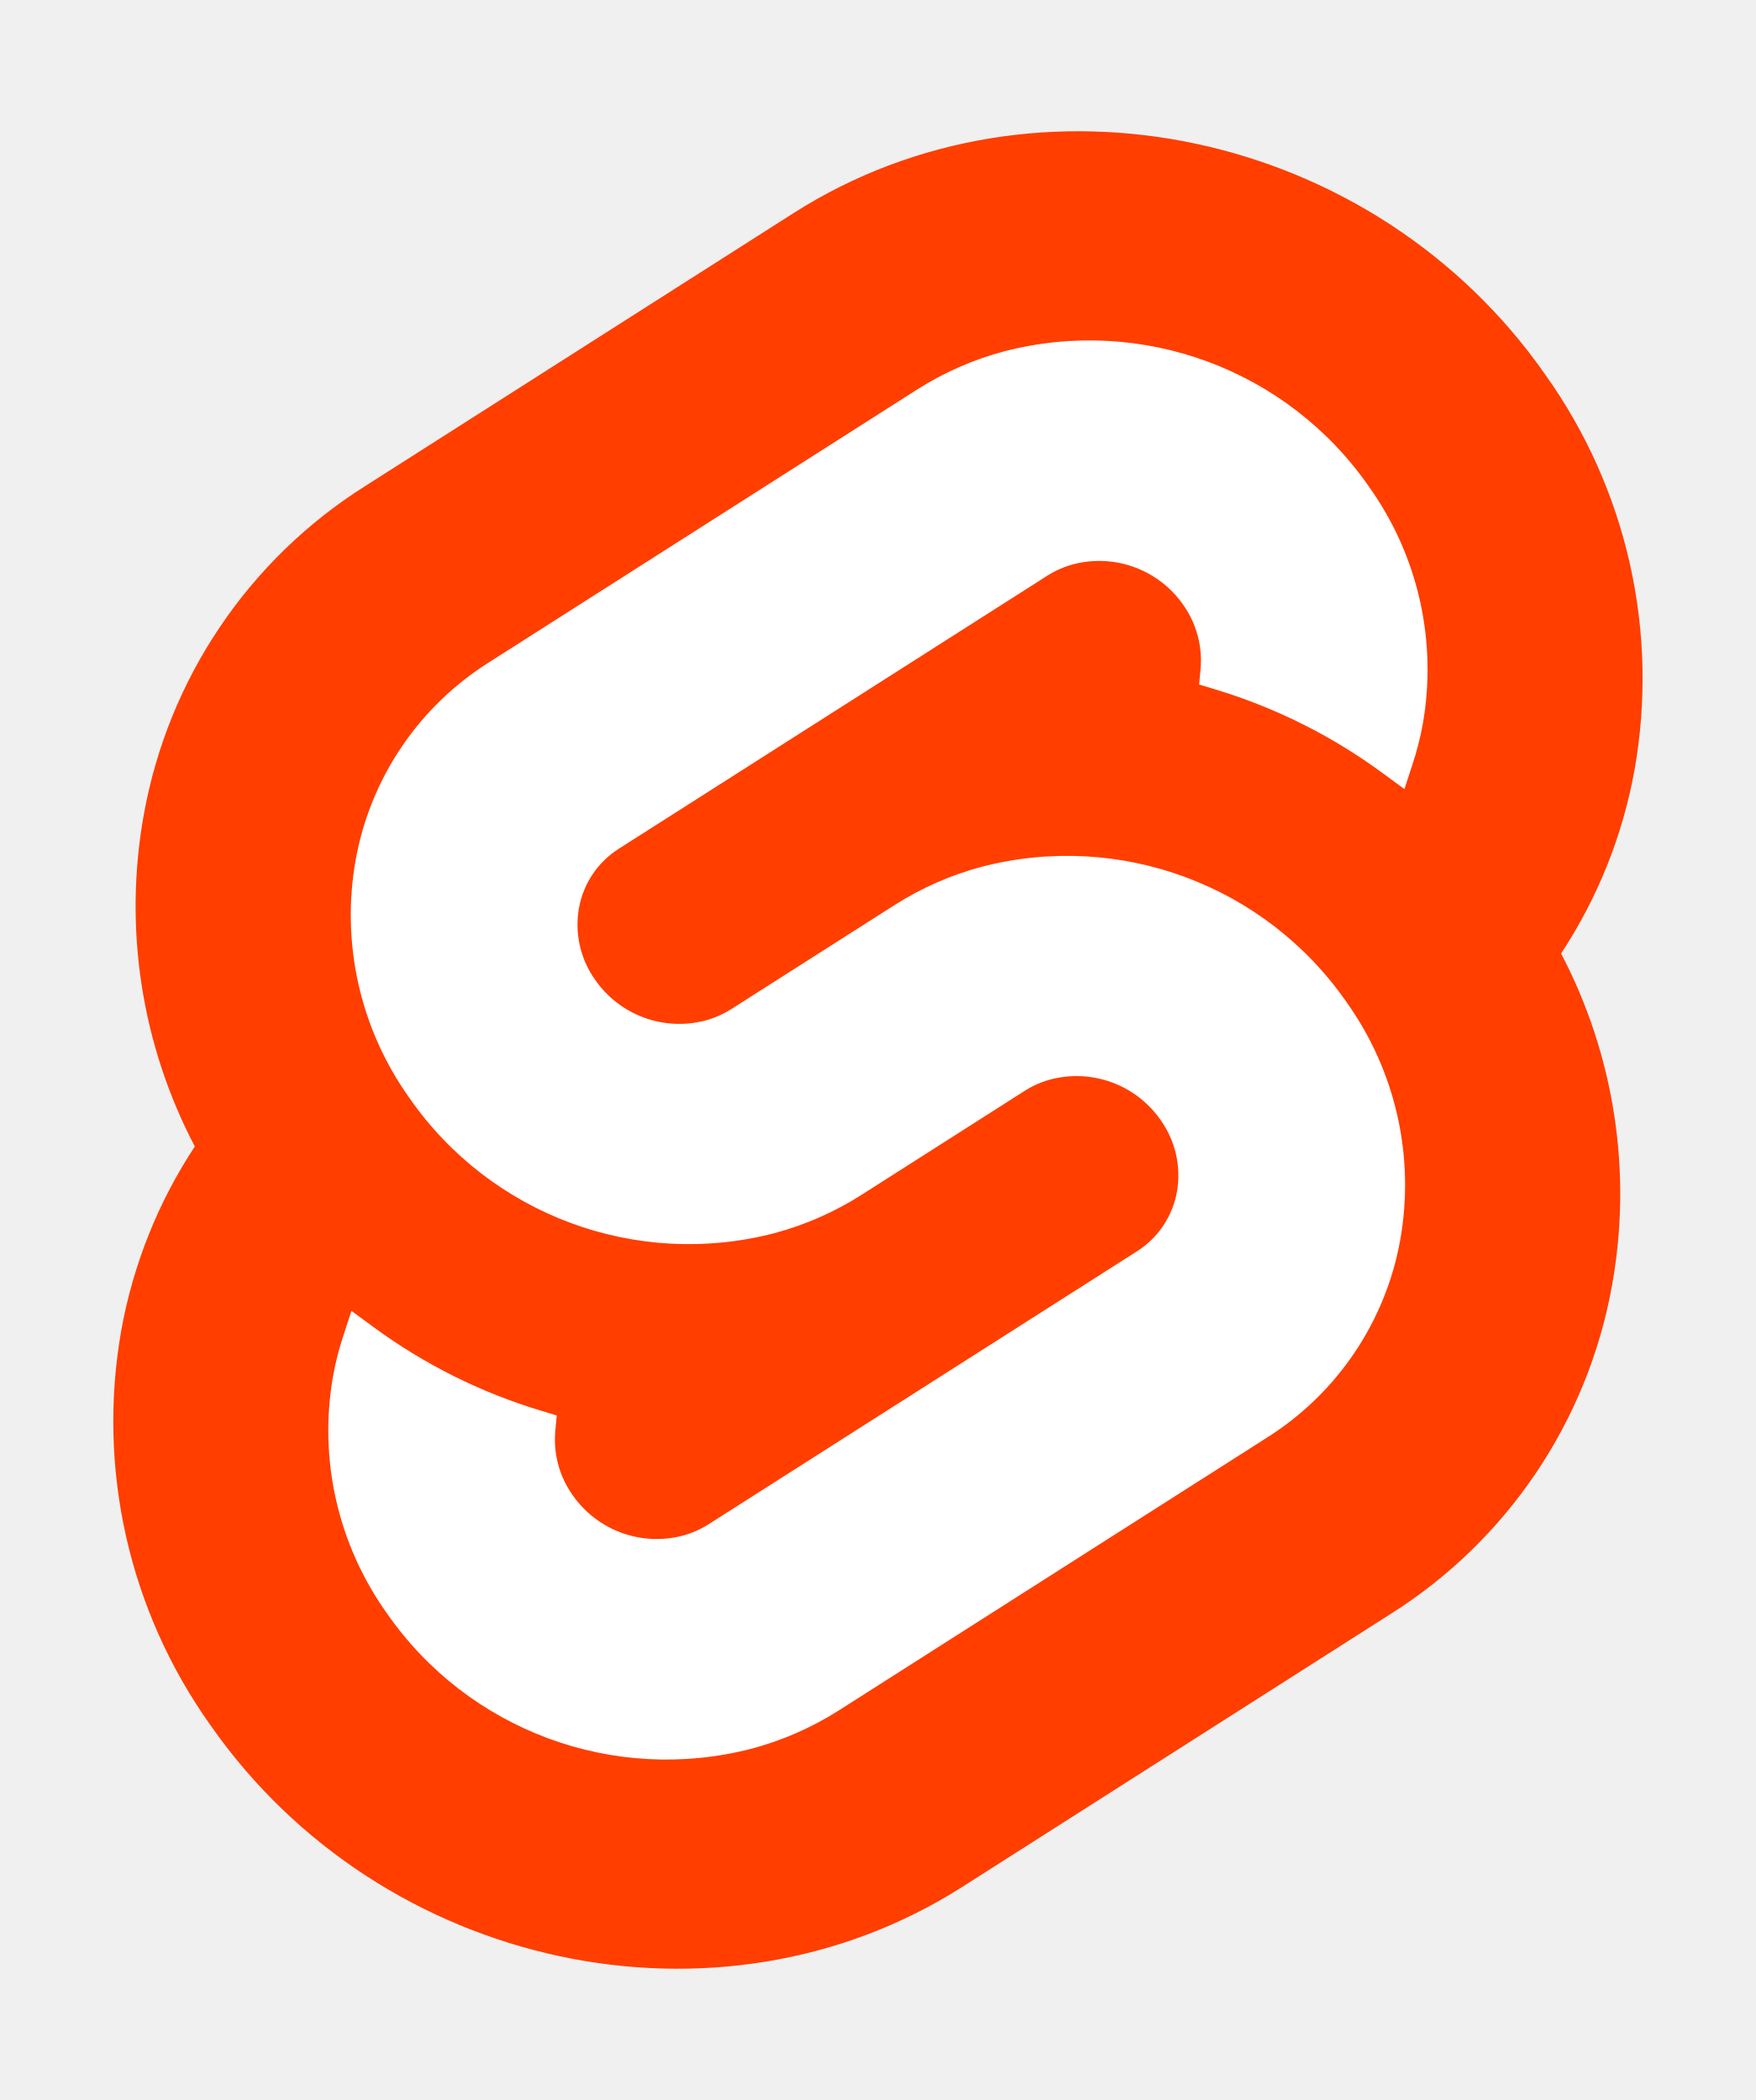
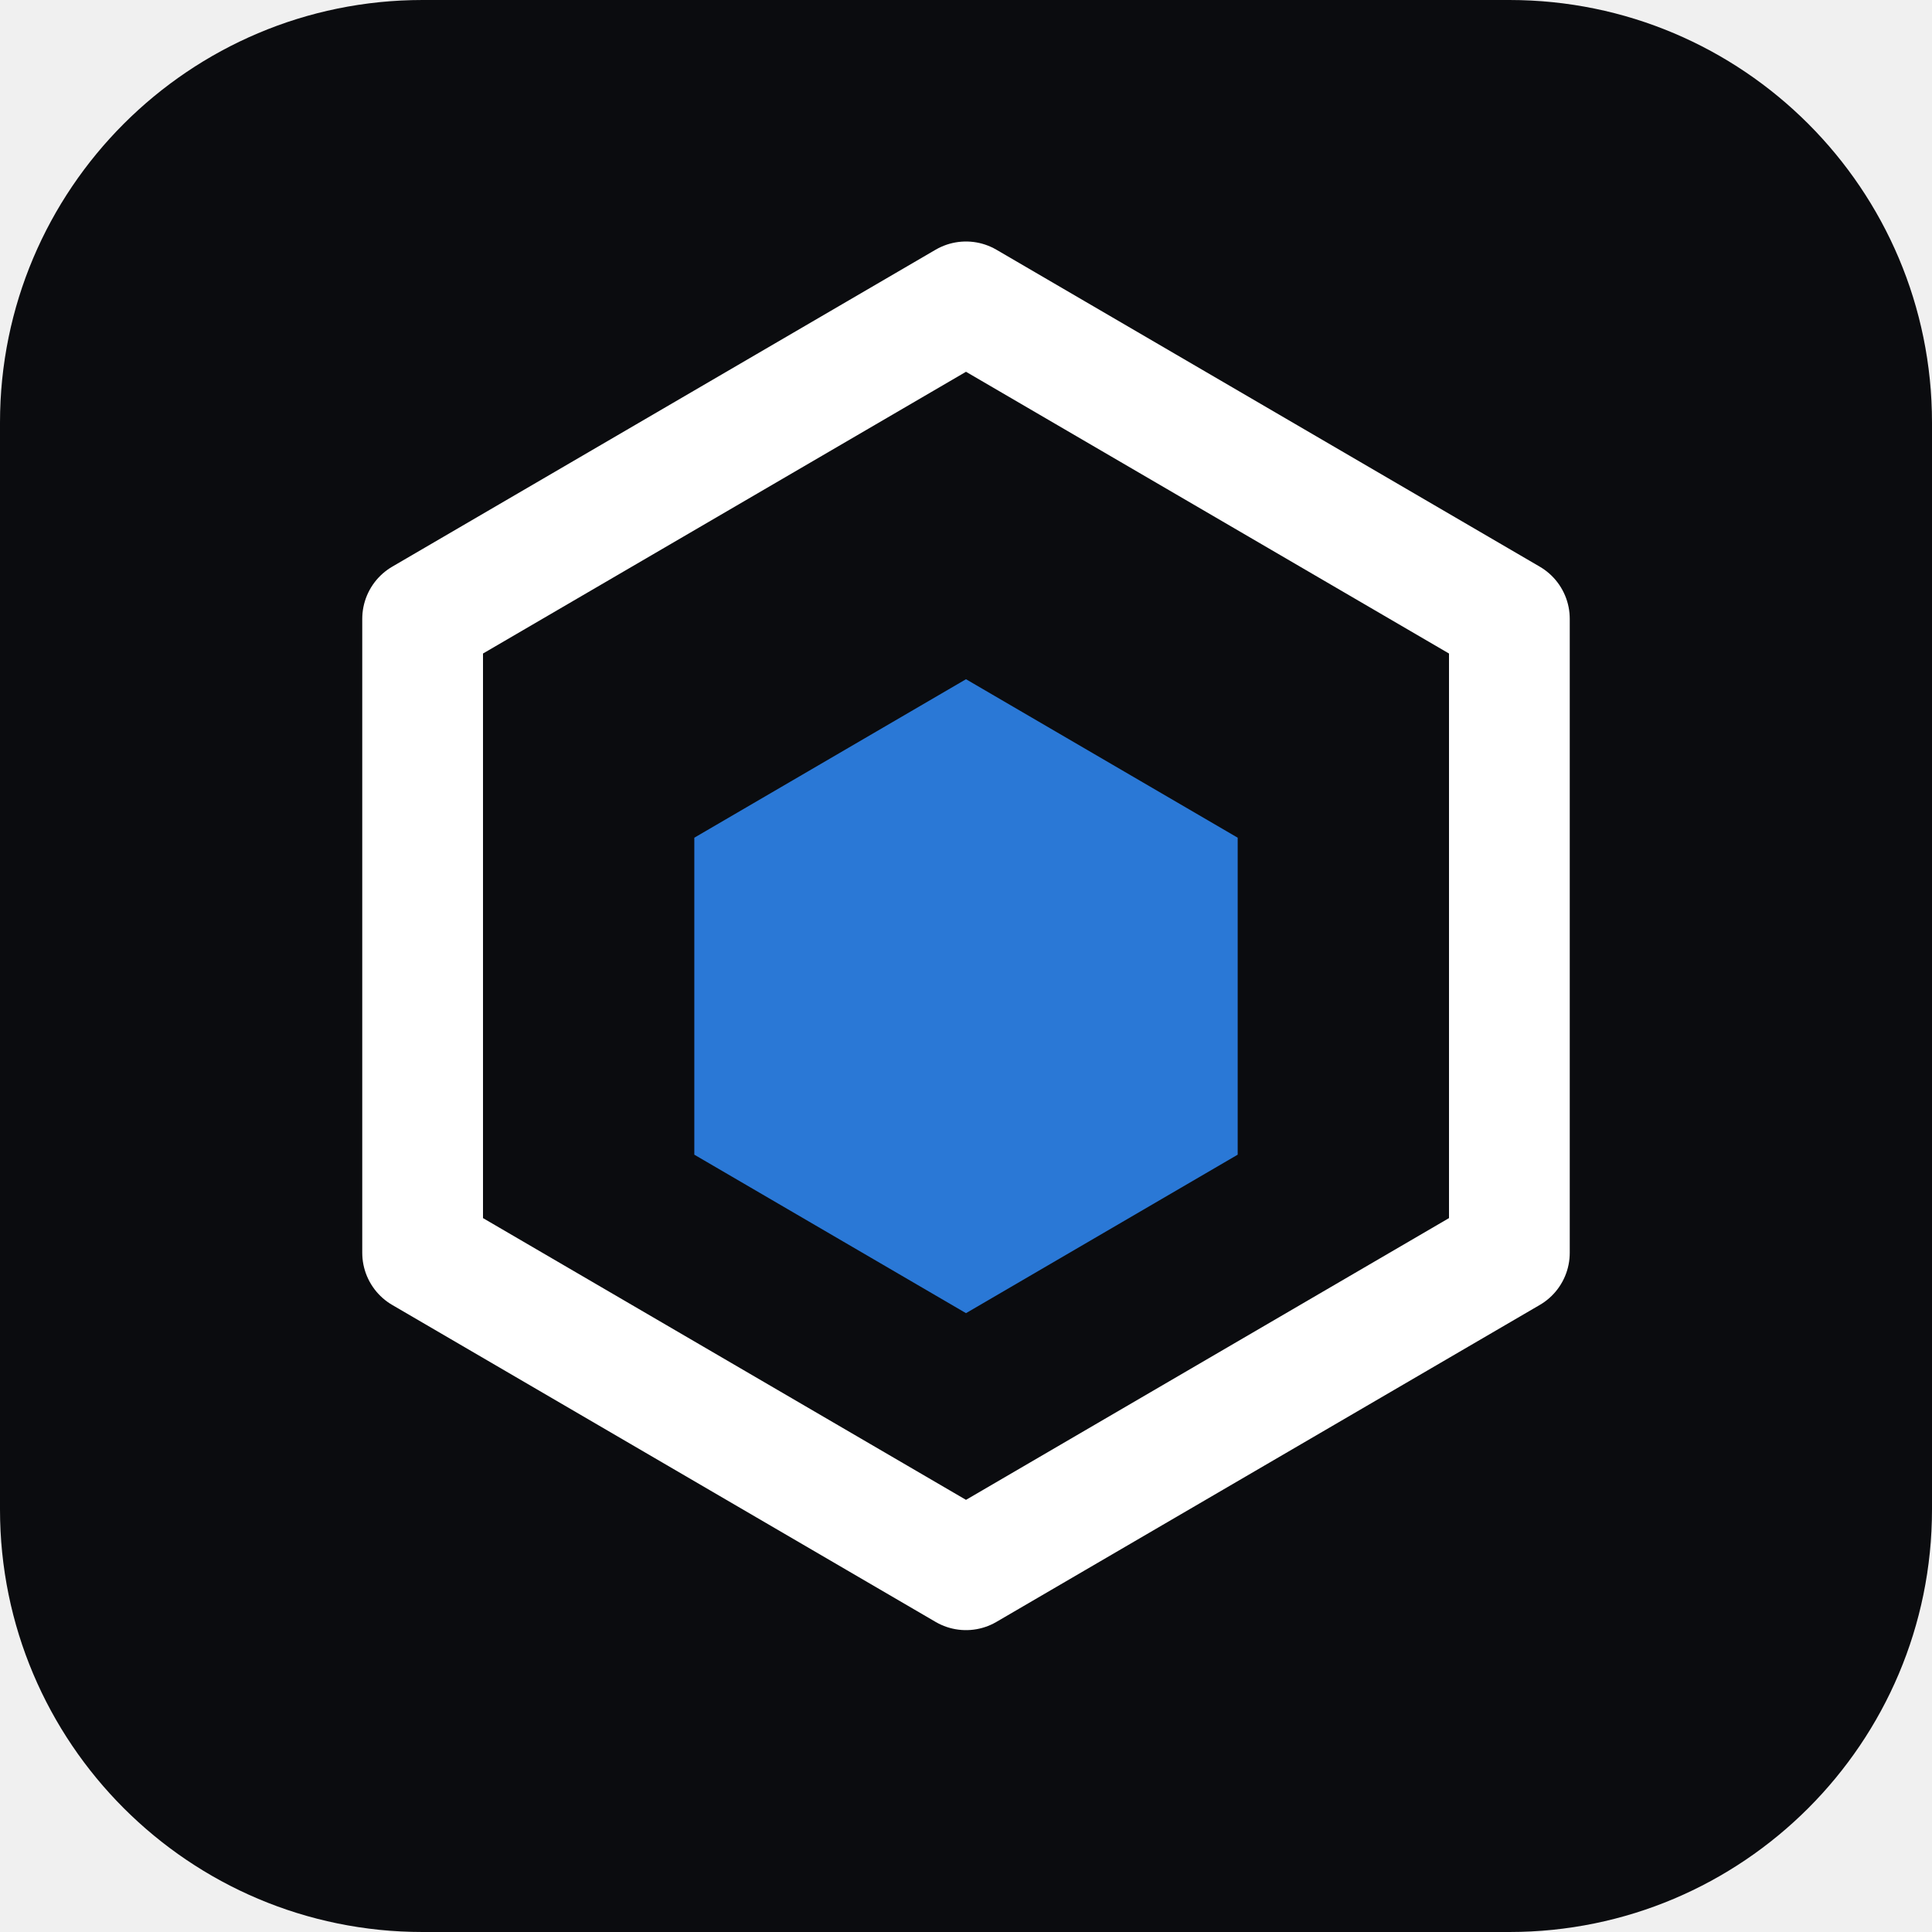
- <svg xmlns="http://www.w3.org/2000/svg" width="107" height="128" viewBox="0 0 107 128">
-   <path d="M94.157 22.819c-10.4-14.885-30.94-19.297-45.792-9.835L22.282 29.608A29.92 29.92 0 0 0 8.764 49.65a31.5 31.5 0 0 0 3.108 20.231 30 30 0 0 0-4.477 11.183 31.9 31.9 0 0 0 5.448 24.116c10.402 14.887 30.942 19.297 45.791 9.835l26.083-16.624A29.92 29.92 0 0 0 98.235 78.35a31.53 31.53 0 0 0-3.105-20.232 30 30 0 0 0 4.474-11.182 31.88 31.88 0 0 0-5.447-24.116" style="fill:#ff3e00" />
-   <path d="M45.817 106.582a20.72 20.72 0 0 1-22.237-8.243 19.17 19.17 0 0 1-3.277-14.503 18 18 0 0 1 .624-2.435l.49-1.498 1.337.981a33.6 33.6 0 0 0 10.203 5.098l.97.294-.09.968a5.85 5.85 0 0 0 1.052 3.878 6.24 6.24 0 0 0 6.695 2.485 5.8 5.8 0 0 0 1.603-.704L69.27 76.28a5.43 5.43 0 0 0 2.45-3.631 5.8 5.8 0 0 0-.987-4.371 6.24 6.24 0 0 0-6.698-2.487 5.7 5.7 0 0 0-1.6.704l-9.953 6.345a19 19 0 0 1-5.296 2.326 20.72 20.72 0 0 1-22.237-8.243 19.17 19.17 0 0 1-3.277-14.502 17.99 17.99 0 0 1 8.13-12.052l26.081-16.623a19 19 0 0 1 5.3-2.329 20.72 20.72 0 0 1 22.237 8.243 19.17 19.17 0 0 1 3.277 14.503 18 18 0 0 1-.624 2.435l-.49 1.498-1.337-.98a33.6 33.6 0 0 0-10.203-5.1l-.97-.294.09-.968a5.86 5.86 0 0 0-1.052-3.878 6.24 6.24 0 0 0-6.696-2.485 5.8 5.8 0 0 0-1.602.704L37.73 51.72a5.42 5.42 0 0 0-2.449 3.63 5.79 5.79 0 0 0 .986 4.372 6.24 6.24 0 0 0 6.698 2.486 5.8 5.8 0 0 0 1.602-.704l9.952-6.342a19 19 0 0 1 5.295-2.328 20.72 20.72 0 0 1 22.237 8.242 19.17 19.17 0 0 1 3.277 14.503 18 18 0 0 1-8.13 12.053l-26.081 16.622a19 19 0 0 1-5.3 2.328" style="fill:#fff" />
+ <svg xmlns="http://www.w3.org/2000/svg" viewBox="0 0 64 64">
+   <rect width="64" height="64" rx="14" fill="#0b0c0f" />
+   <path d="M32 10 50 20.5v21L32 52 14 41.5v-21z" fill="none" stroke="#ffffff" stroke-width="4" stroke-linejoin="round" />
+   <path d="M32 22.5 41 27.75v10.5L32 43.5l-9-5.25v-10.5z" fill="#2a78d6" stroke="none" />
</svg>
